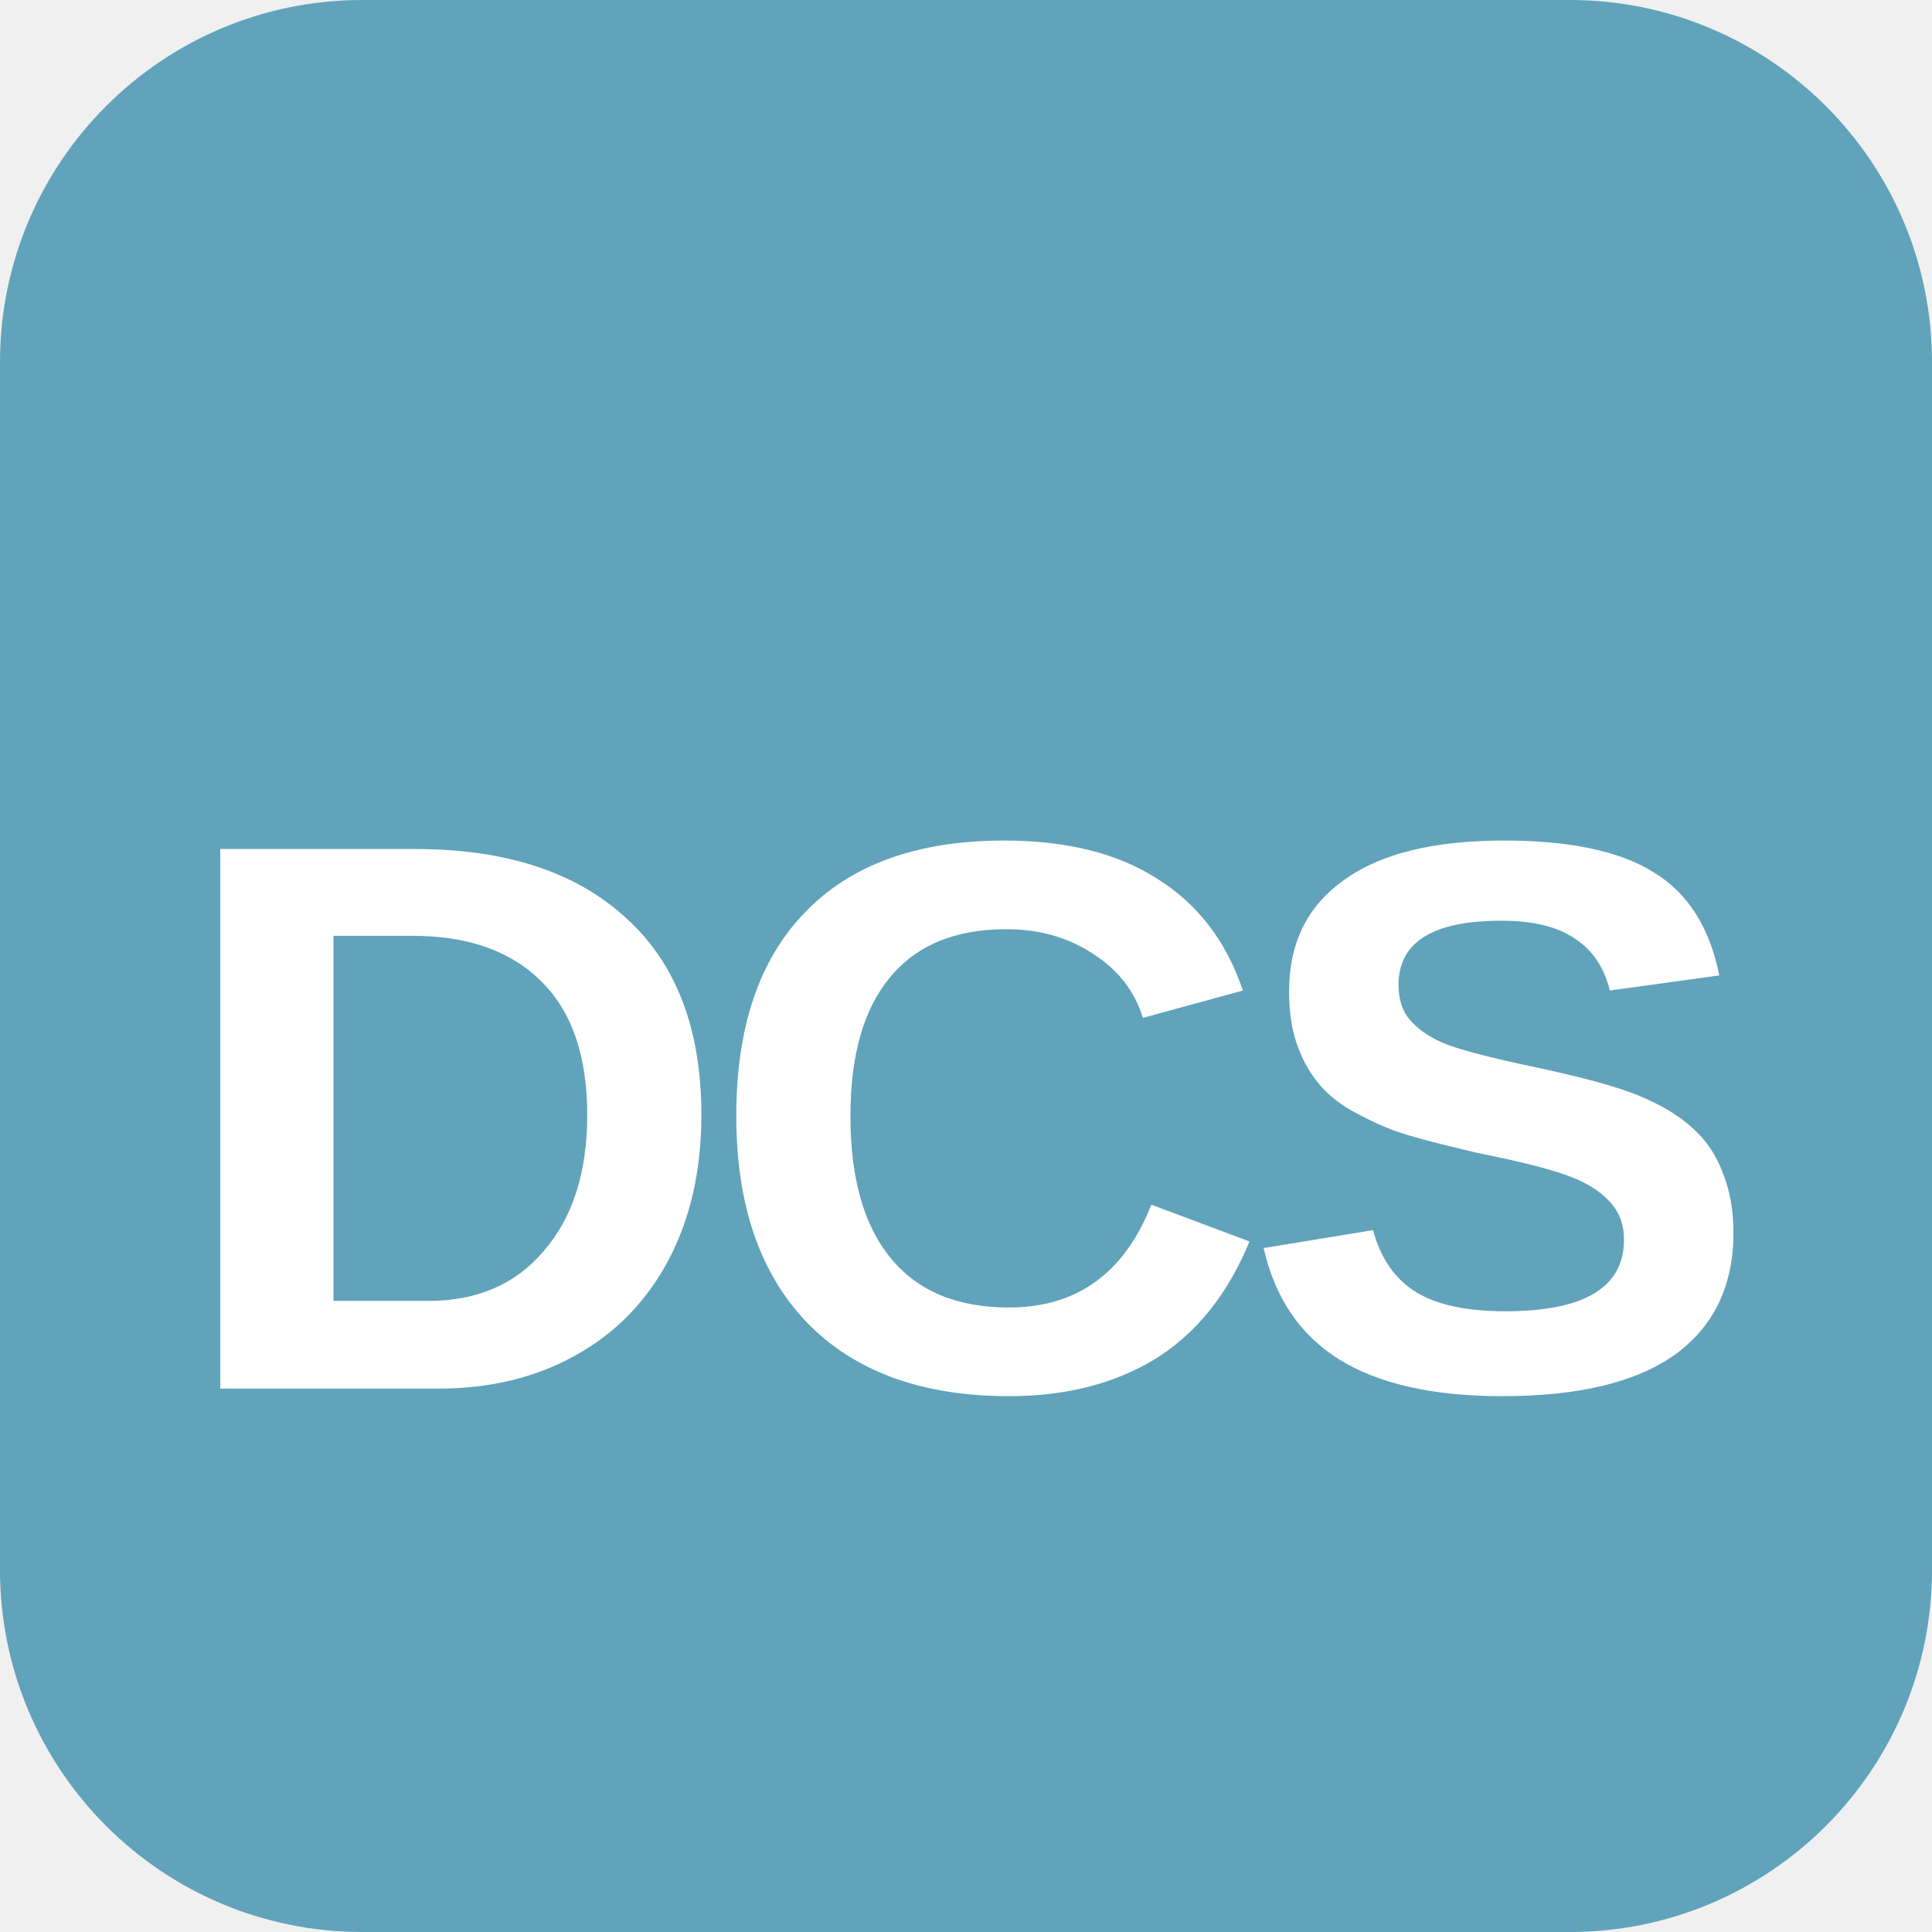
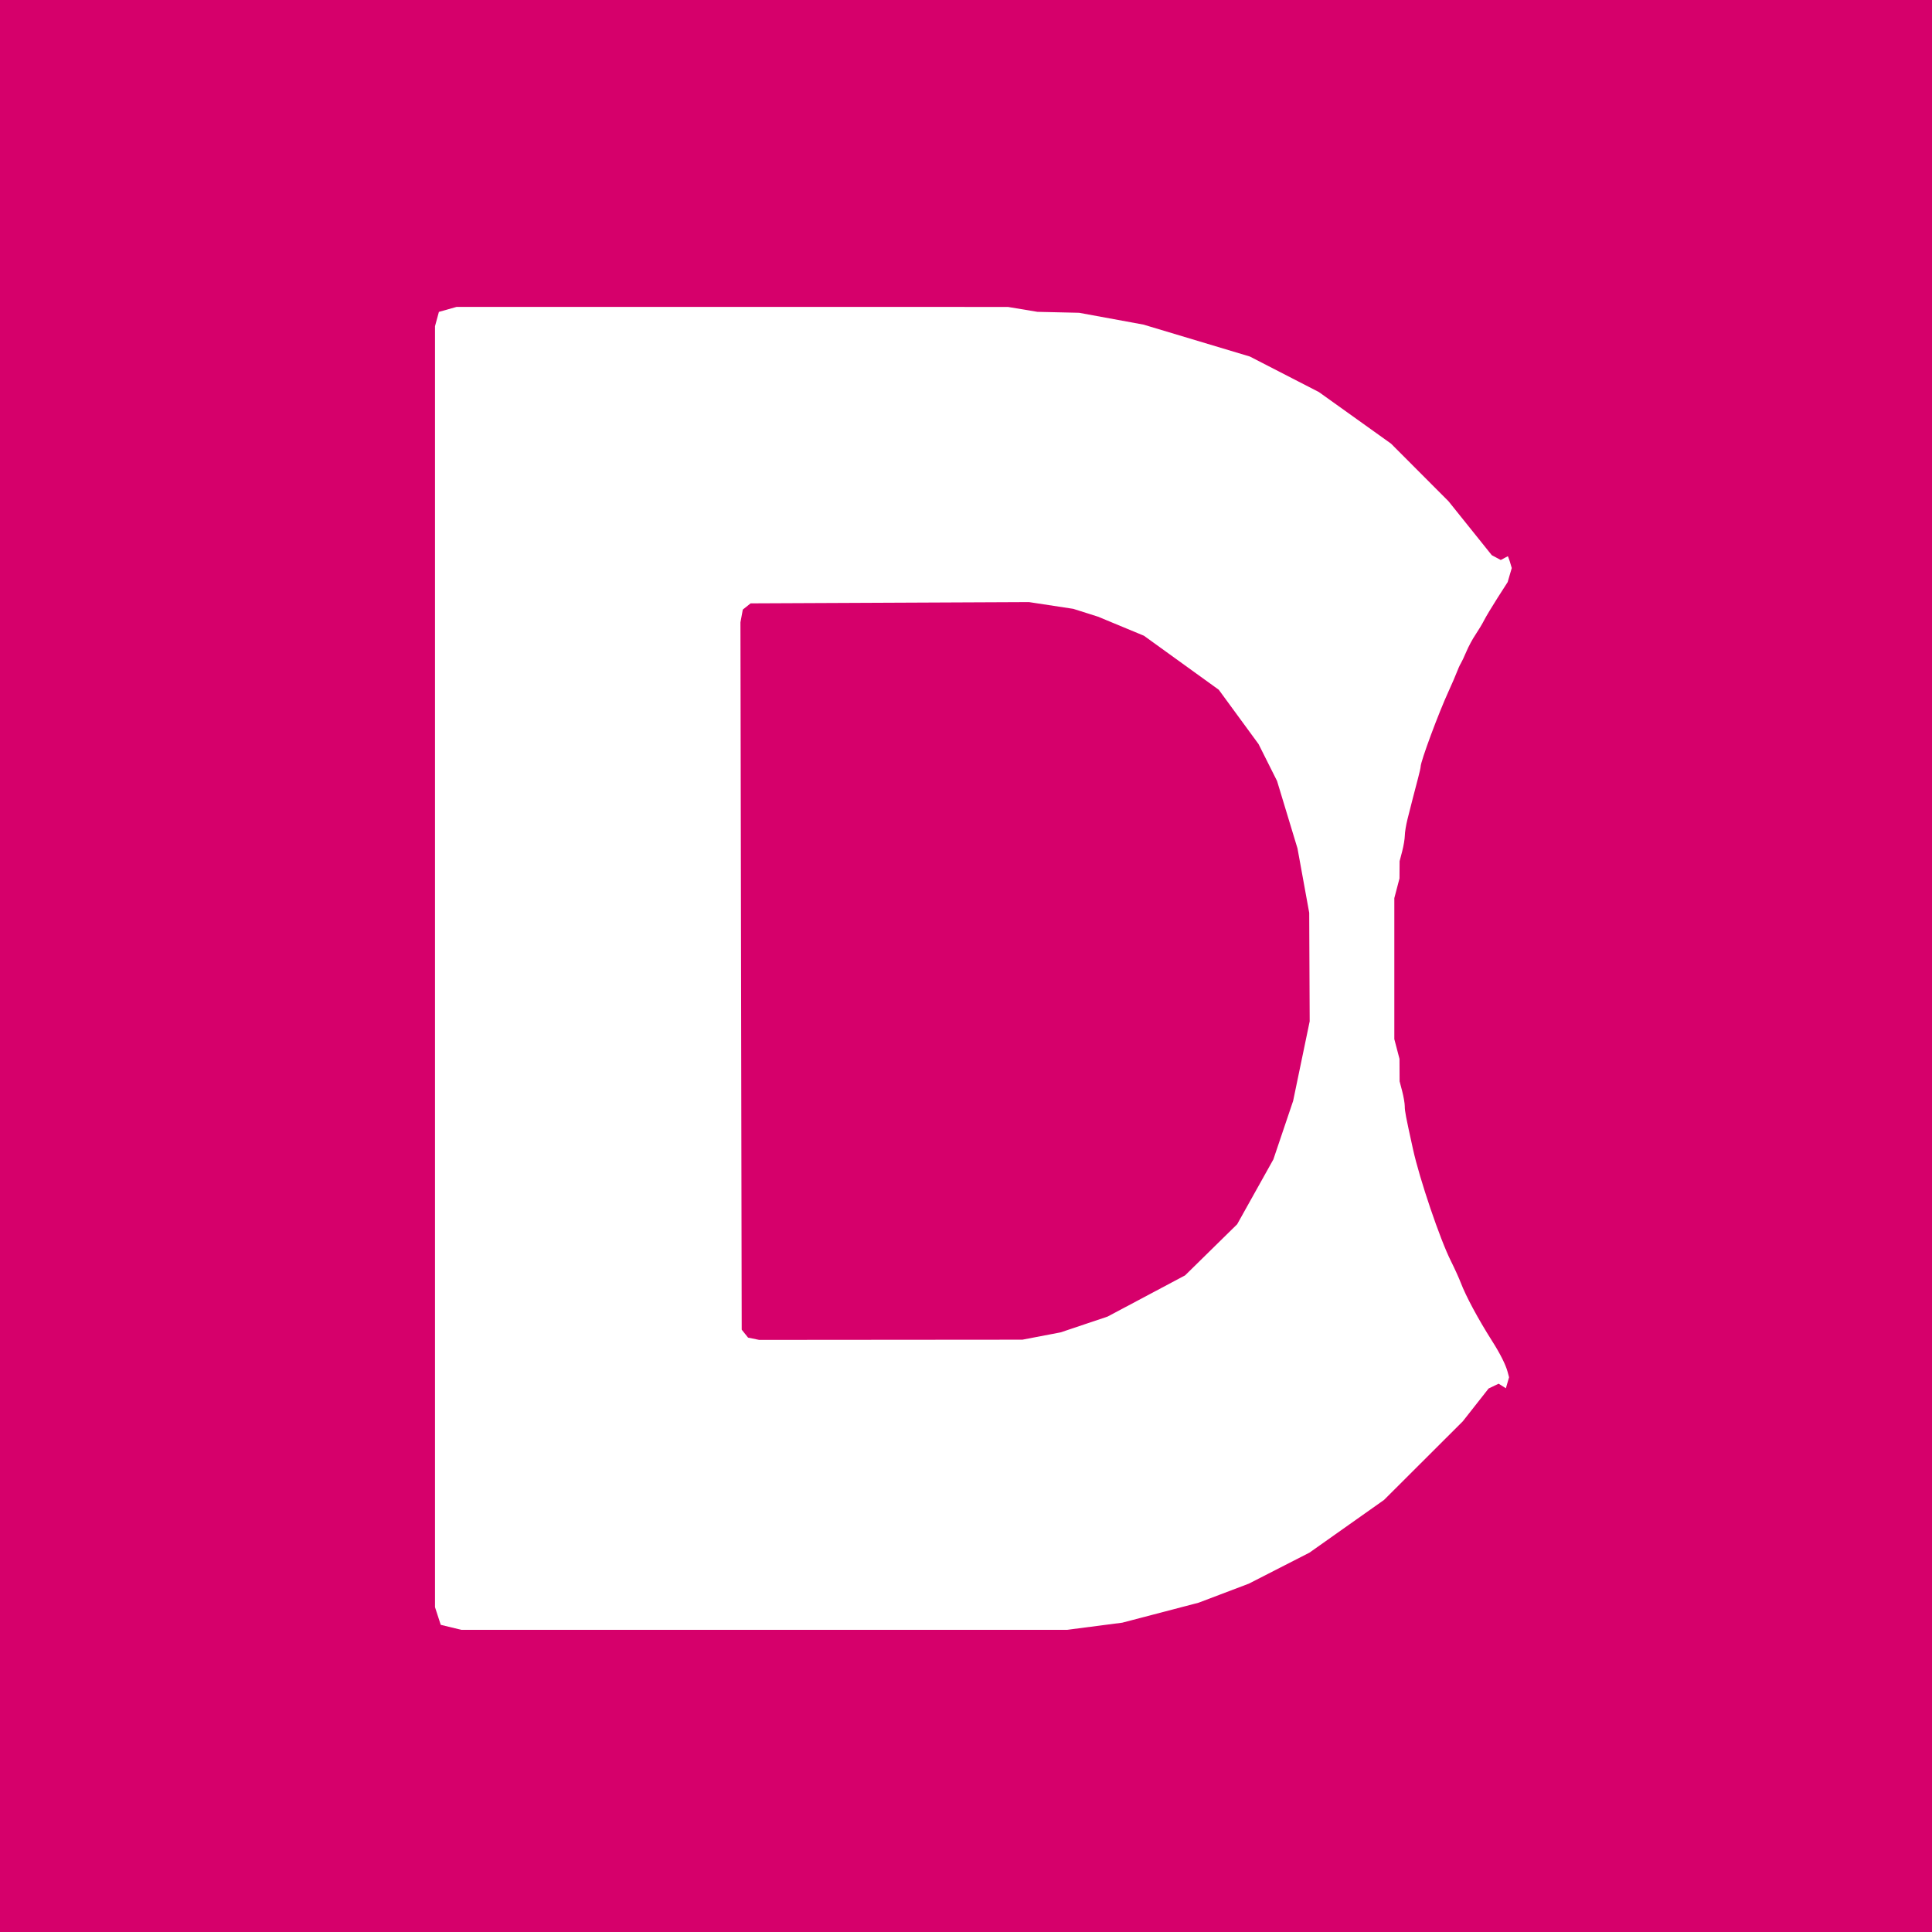
- <svg xmlns="http://www.w3.org/2000/svg" viewBox="0 0 32 32">
-   <rect width="32" height="32" rx="6" fill="#61A3BA" />
-   <text x="16" y="23" font-family="'Arial', sans-serif" font-weight="700" font-size="13" fill="white" text-anchor="middle" letter-spacing="-0.5">DCS</text>
+ <svg xmlns="http://www.w3.org/2000/svg" viewBox="0 0 64 64" role="img" aria-label="DCS">
+   <defs>
+     <clipPath id="dslab">
+       <path d="M 0 127 L 0 254 65.24 254 L 130.47 254 130.62 253.76 C 130.7 253.62, 131.24 253.4, 131.82 253.25 C 132.4 253.11, 133.78 252.76, 134.88 252.48 C 135.97 252.2, 137.78 251.74, 138.88 251.47 C 139.97 251.19, 141.32 250.85, 141.88 250.71 C 143.23 250.36, 151.76 247.3, 154.93 246.03 C 156.34 245.47, 159.41 244.04, 161.77 242.87 L 166.05 240.72 171.21 237.24 C 174.05 235.33, 177.11 233.23, 178 232.57 C 180.1 231.02, 198.49 212.8, 199.76 211 C 200.3 210.24, 201.25 208.97, 201.87 208.17 L 203 206.71 203.39 205.37 L 203.78 204.03 203.49 202.96 C 203.12 201.61, 202.09 199.55, 200.56 197.15 C 197.89 192.94, 195.6 188.68, 194.6 186.06 C 194.27 185.2, 193.44 183.37, 192.75 181.99 C 190.68 177.88, 186.79 166.4, 185.55 160.75 C 184.18 154.52, 183.99 153.56, 183.99 152.62 C 183.99 152.07, 183.77 150.78, 183.5 149.75 L 183.01 147.88 183 145.75 L 182.99 143.62 182.5 141.75 L 182.01 139.88 182.01 126.5 L 182.01 113.12 182.5 111.25 L 182.99 109.38 183 107.75 L 183.01 106.12 183.5 104.25 C 183.77 103.22, 183.99 101.88, 184 101.27 C 184 100.66, 184.23 99.25, 184.51 98.14 C 184.8 97.03, 185.25 95.22, 185.53 94.12 C 185.81 93.03, 186.25 91.32, 186.52 90.33 C 186.78 89.35, 187 88.38, 187 88.18 C 187 87.18, 190.41 77.98, 192.36 73.75 C 192.96 72.44, 193.64 70.87, 193.87 70.25 C 194.1 69.63, 194.43 68.9, 194.61 68.62 C 194.78 68.35, 195.26 67.34, 195.67 66.37 C 196.07 65.41, 196.86 63.94, 197.42 63.12 C 197.97 62.3, 198.72 61.06, 199.06 60.38 C 199.41 59.69, 200.56 57.78, 201.6 56.15 L 203.51 53.17 203.9 51.83 L 204.29 50.5 203.9 49.19 C 203.36 47.35, 201.52 44.5, 199.26 42 C 198.2 40.83, 196.99 39.37, 196.56 38.75 C 195.49 37.19, 180.99 22.9, 179 21.43 C 178.11 20.77, 175.05 18.67, 172.21 16.76 L 167.05 13.28 162.77 11.14 C 155.25 7.37, 148.4 4.91, 138.62 2.46 C 137.53 2.19, 135.78 1.75, 134.75 1.5 C 133.72 1.24, 132.32 0.96, 131.64 0.89 C 130.96 0.81, 130.15 0.58, 129.84 0.37 L 129.27 0 64.63 0 L 0 0 0 127 M 61.61 60.61 L 61 61.23 61 127 L 61 192.77 61.61 193.39 L 62.23 194 87.3 194 L 112.38 193.99 113.75 193.62 C 114.51 193.42, 115.78 193.13, 116.59 192.99 C 117.4 192.84, 120.1 192.04, 122.59 191.2 L 127.12 189.69 132.61 186.94 C 135.62 185.44, 139.1 183.53, 140.33 182.7 L 142.57 181.19 146.1 177.63 L 149.64 174.08 150.49 172.48 C 150.95 171.6, 151.75 170.26, 152.26 169.5 C 152.77 168.74, 153.97 166.55, 154.93 164.62 L 156.68 161.12 158.07 157 C 158.83 154.73, 159.78 151.69, 160.19 150.25 C 160.88 147.8, 161.15 146.67, 162.49 140.5 L 163.01 138.12 163 126.88 L 162.99 115.62 162.5 113.75 C 162.23 112.72, 162.01 111.42, 162.01 110.88 C 162.01 109.92, 161.59 107.78, 160.46 102.88 C 160.17 101.64, 159.2 98.43, 158.31 95.75 L 156.69 90.88 155.44 88.38 C 154.13 85.78, 152.32 82.92, 150.75 81 C 150.25 80.38, 149.37 79.19, 148.8 78.34 C 147.51 76.41, 146.59 75.49, 144.66 74.2 C 143.81 73.63, 142.39 72.53, 141.5 71.74 C 140.61 70.96, 138.17 69.19, 136.09 67.81 L 132.31 65.31 129.72 64.3 C 128.29 63.75, 125.72 62.83, 124 62.26 L 120.88 61.22 119 60.99 C 117.97 60.87, 116.51 60.59, 115.75 60.38 L 114.38 60.01 88.3 60 L 62.23 60 61.61 60.61" />
+     </clipPath>
+   </defs>
+   <rect width="64" height="64" fill="#D6006B" />
+   <g transform="translate(14.41,10) scale(0.1746)">
+     <g clip-path="url(#dslab)">
+       <path fill="#FFFFFF" fill-rule="evenodd" d="M 434.40,253.91 L 425.70,253.92 L 418.90,252.95 L 329.30,252.94 L 327.47,252.70 L 326.29,251.80 L 326.54,247.70 L 338.14,213.90 L 342.94,200.60 L 344.70,198.47 L 348.00,197.95 L 447.70,197.94 L 457.30,196.81 L 465.30,194.21 L 469.50,190.91 L 474.17,185.40 L 475.95,178.50 L 474.76,171.90 L 471.35,166.10 L 467.00,162.31 L 460.87,159.10 L 453.20,157.08 L 414.70,152.83 L 390.50,148.59 L 379.30,145.49 L 368.50,141.19 L 355.59,133.70 L 346.20,125.61 L 338.63,115.90 L 334.73,109.40 L 329.54,95.20 L 327.19,85.90 L 327.19,72.20 L 328.32,70.90 L 330.10,70.89 L 355.70,80.36 L 358.40,80.57 L 360.01,79.40 L 379.32,19.00 L 378.40,16.14 L 371.80,12.11 L 370.70,10.05 L 372.15,8.50 L 377.30,6.37 L 383.80,4.22 L 393.20,2.16 L 412.70,-0.02 L 517.00,0.19 L 518.50,1.52 L 518.44,3.90 L 504.33,53.30 L 502.25,56.40 L 498.90,56.95 L 401.00,57.04 L 395.70,58.63 L 389.80,61.79 L 385.71,65.90 L 383.54,70.70 L 383.18,76.80 L 386.29,84.40 L 390.30,88.47 L 397.03,91.80 L 409.70,94.82 L 465.80,102.18 L 480.88,106.10 L 493.90,111.97 L 499.80,115.57 L 505.60,120.19 L 512.35,127.10 L 520.20,138.48 L 526.83,153.40 L 529.92,168.60 L 529.92,183.30 L 528.71,191.90 L 523.73,207.40 L 518.69,217.30 L 512.30,226.06 L 503.06,235.30 L 497.99,239.20 L 483.88,246.80 L 471.40,250.59 L 458.20,252.83 L 439.70,252.98 L 434.40,253.91 Z M 313.30,253.91 L 287.20,253.94 L 278.70,252.83 L 260.20,248.51 L 248.50,244.19 L 237.50,238.63 L 223.30,228.71 L 211.60,217.06 L 203.40,206.26 L 201.80,205.25 L 199.90,206.16 L 195.00,212.39 L 180.06,227.30 L 165.90,237.31 L 154.40,243.19 L 144.88,246.80 L 130.40,250.59 L 119.90,251.95 L 5.00,251.95 L 1.09,251.00 L -0.05,247.50 L -0.05,4.80 L 0.74,1.90 L 4.10,0.95 L 108.70,0.96 L 114.30,1.89 L 122.20,2.07 L 134.40,4.31 L 154.60,10.37 L 167.70,17.11 L 181.39,26.90 L 192.30,37.84 L 200.50,48.06 L 202.20,48.97 L 204.20,47.91 L 210.60,39.84 L 220.84,29.60 L 227.59,24.20 L 236.50,18.27 L 257.30,8.37 L 276.20,3.16 L 295.00,0.95 L 311.20,0.98 L 329.70,3.16 L 343.10,6.51 L 350.60,9.37 L 364.90,16.43 L 369.00,19.06 L 370.33,21.60 L 368.51,28.70 L 355.93,67.50 L 354.38,70.00 L 351.30,70.23 L 323.90,60.76 L 316.20,59.08 L 289.70,58.98 L 278.30,61.41 L 265.30,67.43 L 259.84,71.60 L 252.20,79.29 L 248.29,84.50 L 243.84,92.20 L 238.26,109.70 L 236.98,117.60 L 236.96,135.00 L 239.39,148.70 L 244.49,162.90 L 247.98,169.90 L 254.20,178.61 L 260.30,184.71 L 267.90,189.85 L 275.03,192.80 L 282.10,194.72 L 290.30,195.89 L 305.60,195.89 L 310.30,195.01 L 316.20,194.82 L 334.70,191.34 L 336.86,192.10 L 336.93,194.40 L 333.90,203.63 L 317.64,250.30 L 316.01,252.90 L 313.30,253.91 Z M 111.45,196.90 L 118.70,195.51 L 127.60,192.52 L 142.31,184.70 L 152.19,175.00 L 159.06,162.70 L 162.81,151.60 L 165.95,136.50 L 165.86,115.90 L 163.64,103.70 L 159.76,90.90 L 156.25,83.90 L 148.70,73.59 L 134.50,63.34 L 125.80,59.73 L 121.10,58.24 L 112.70,56.96 L 59.88,57.20 L 58.40,58.38 L 57.95,60.80 L 58.19,195.00 L 59.40,196.51 L 61.50,196.94 L 111.45,196.90 Z M 369.80,189.91 L 350.30,189.89 L 347.90,189.42 L 347.42,188.70 L 349.90,186.51 L 368.60,176.91 L 370.50,178.52 L 372.43,187.20 L 371.94,189.10 L 369.80,189.91 Z" />
+     </g>
+   </g>
</svg>
